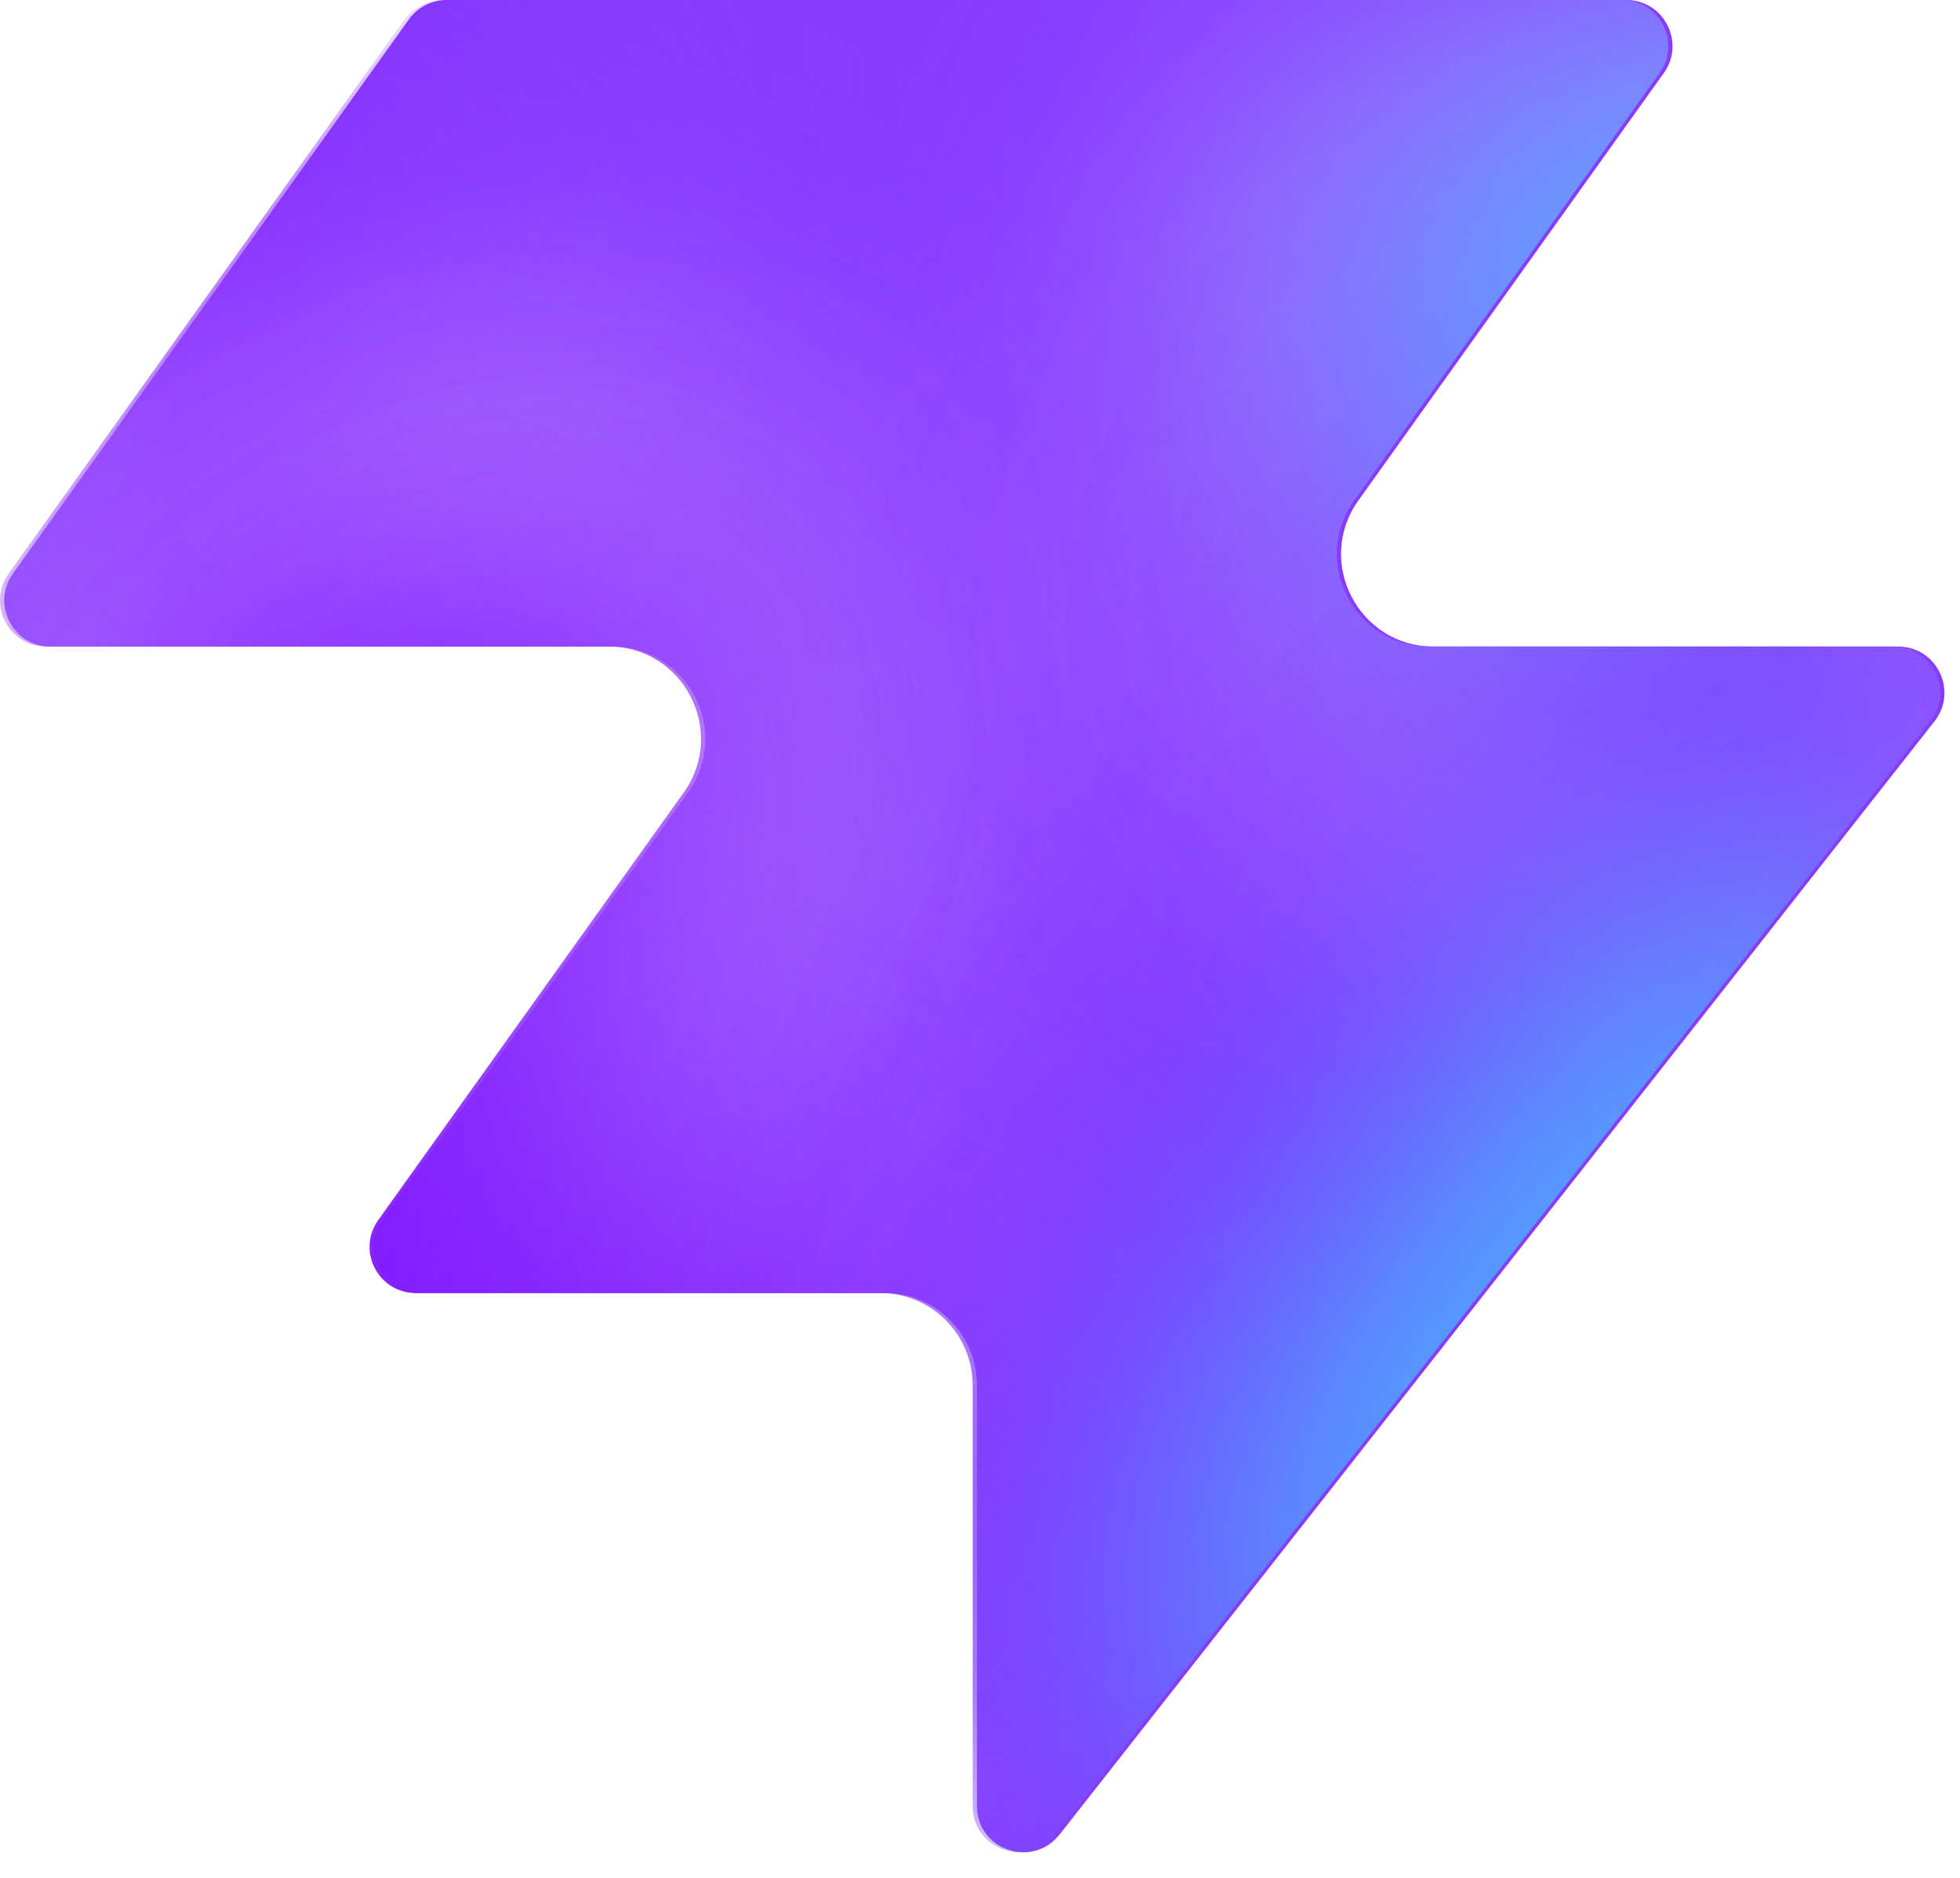
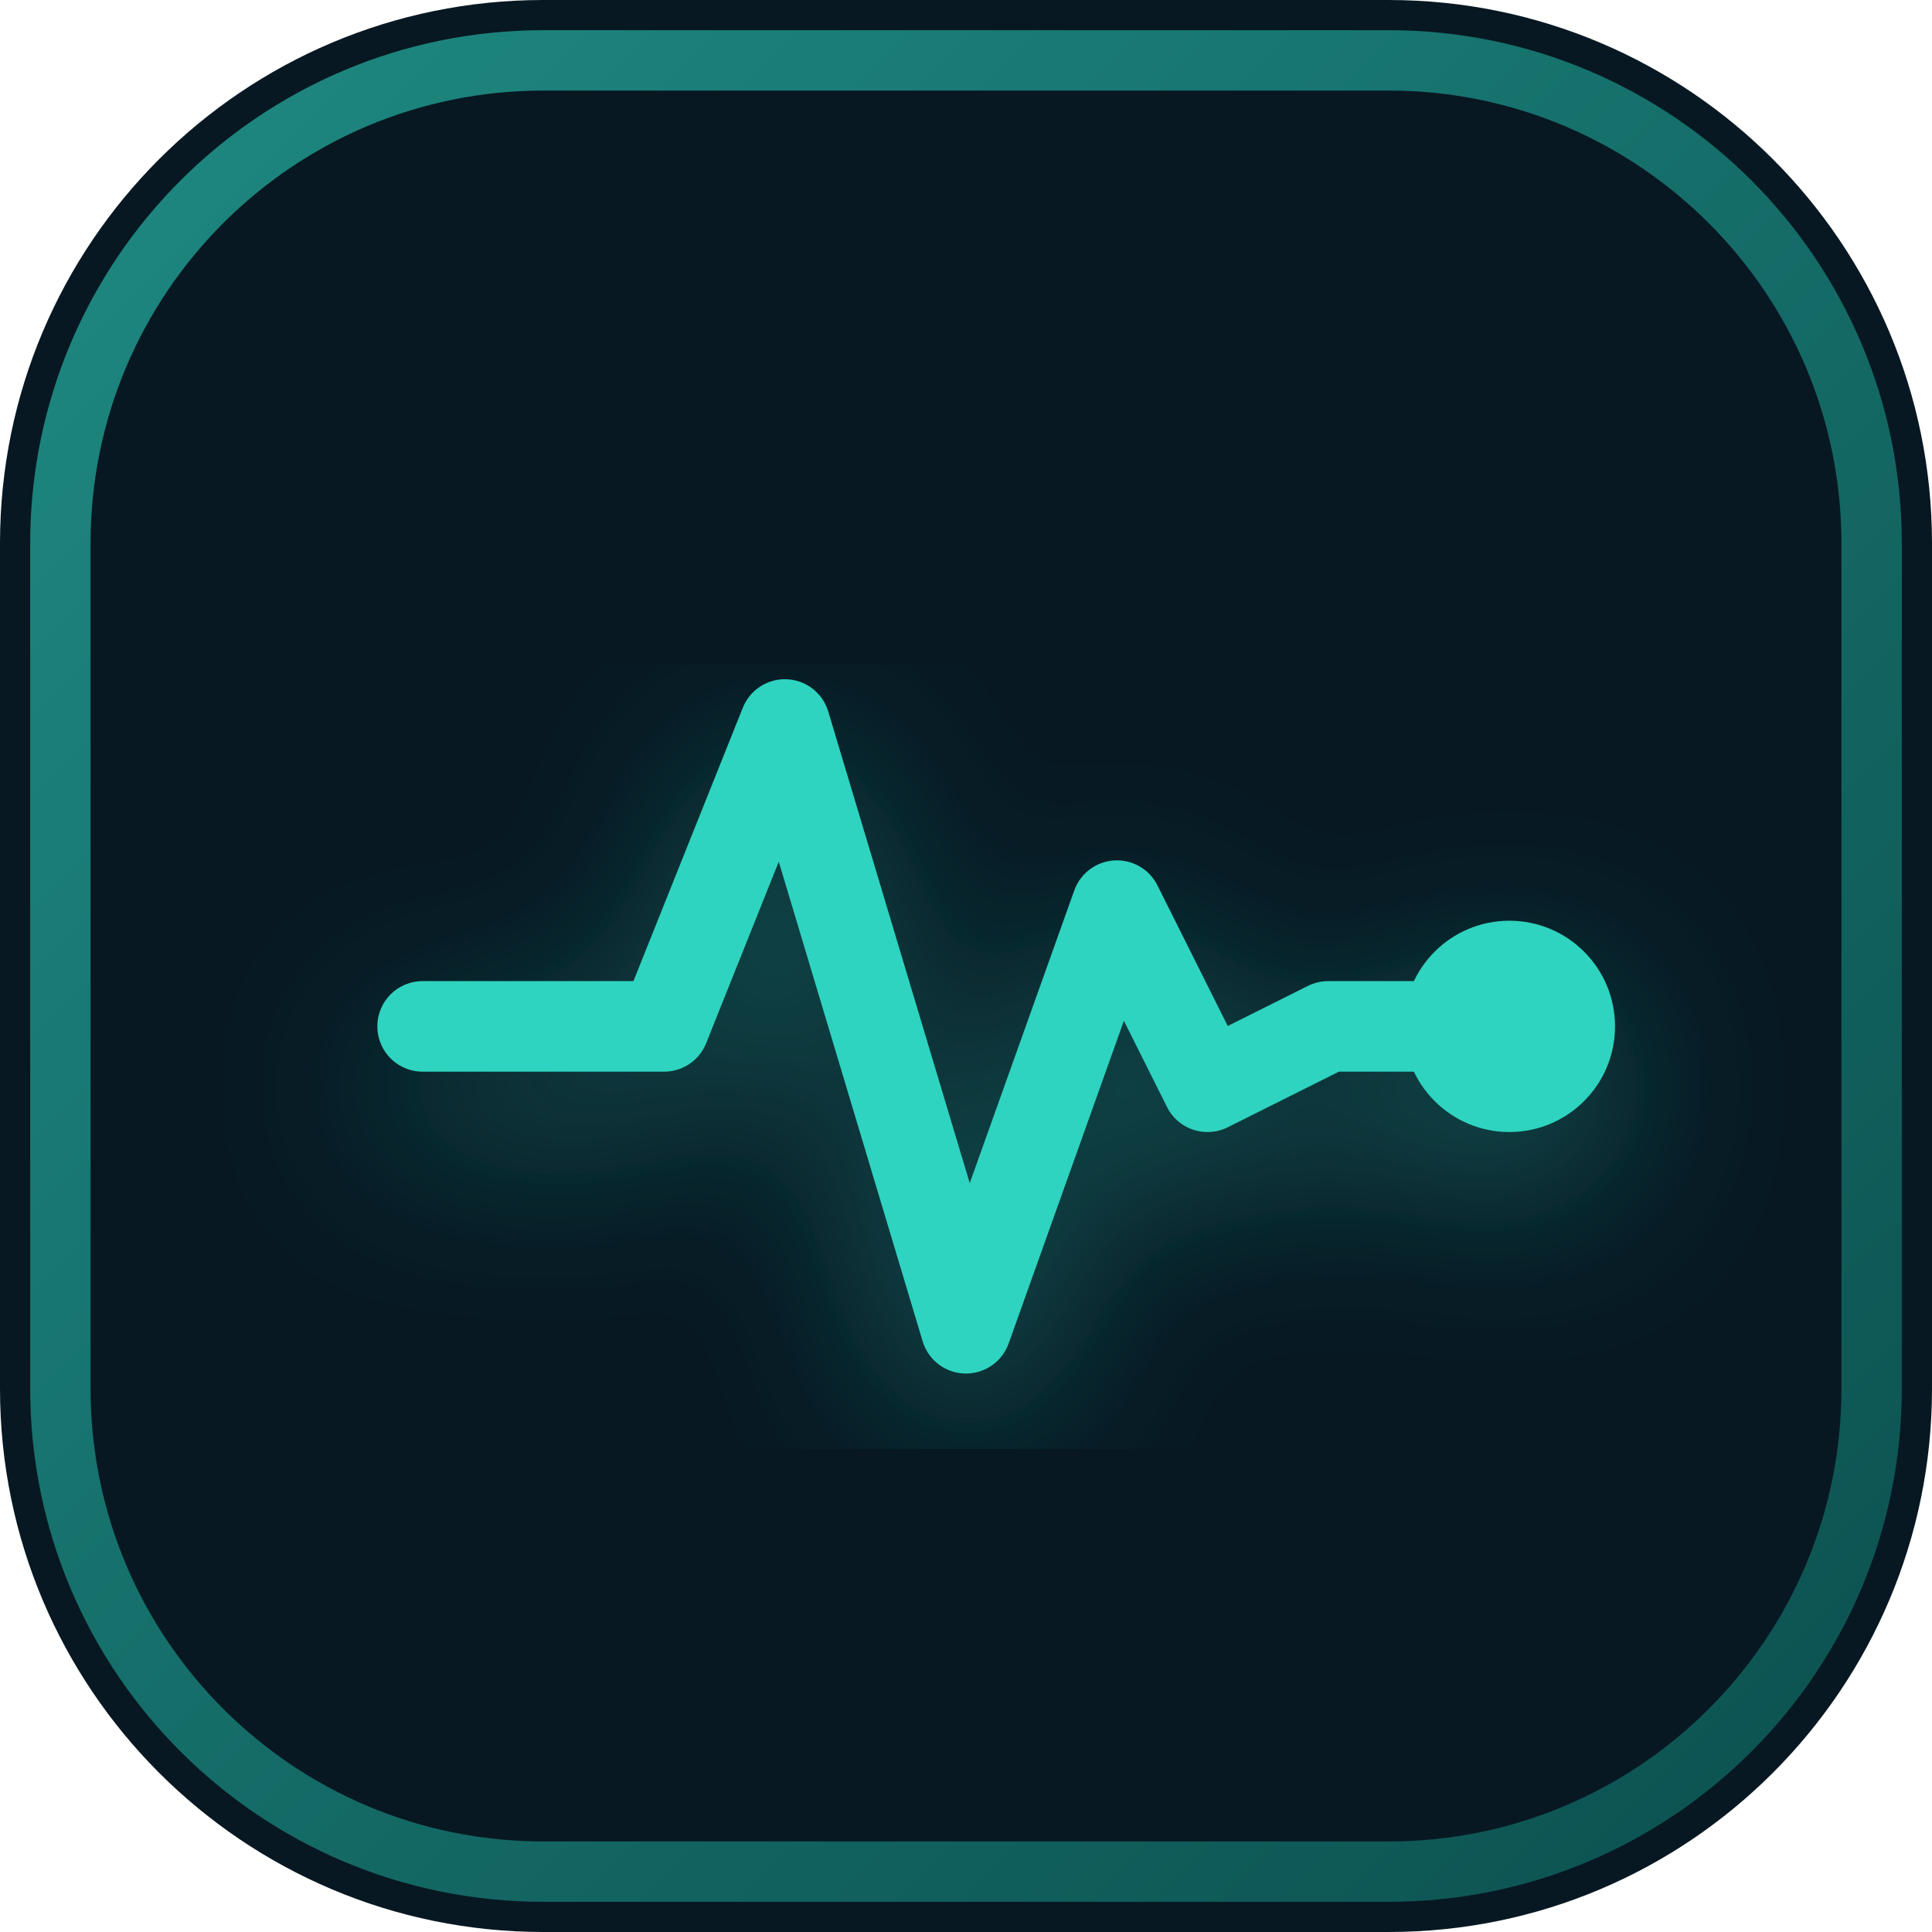
- <svg xmlns="http://www.w3.org/2000/svg" width="48" height="46" fill="none" viewBox="0 0 48 46">
-   <path fill="#863bff" d="M25.946 44.938c-.664.845-2.021.375-2.021-.698V33.937a2.26 2.26 0 0 0-2.262-2.262H10.287c-.92 0-1.456-1.04-.92-1.788l7.48-10.471c1.07-1.497 0-3.578-1.842-3.578H1.237c-.92 0-1.456-1.04-.92-1.788L10.013.474c.214-.297.556-.474.92-.474h28.894c.92 0 1.456 1.04.92 1.788l-7.48 10.471c-1.07 1.498 0 3.579 1.842 3.579h11.377c.943 0 1.473 1.088.89 1.83L25.947 44.94z" style="fill:#863bff;fill:color(display-p3 .525 .23 1);fill-opacity:1" />
-   <mask id="a" width="48" height="46" x="0" y="0" maskUnits="userSpaceOnUse" style="mask-type:alpha">
-     <path fill="#000" d="M25.842 44.938c-.664.844-2.021.375-2.021-.698V33.937a2.26 2.26 0 0 0-2.262-2.262H10.183c-.92 0-1.456-1.04-.92-1.788l7.48-10.471c1.07-1.498 0-3.579-1.842-3.579H1.133c-.92 0-1.456-1.04-.92-1.787L9.91.473c.214-.297.556-.474.92-.474h28.894c.92 0 1.456 1.04.92 1.788l-7.48 10.471c-1.07 1.498 0 3.578 1.842 3.578h11.377c.943 0 1.473 1.088.89 1.832L25.843 44.94z" style="fill:#000;fill-opacity:1" />
-   </mask>
-   <g mask="url(#a)">
-     <g filter="url(#b)">
-       <ellipse cx="5.508" cy="14.704" fill="#ede6ff" rx="5.508" ry="14.704" style="fill:#ede6ff;fill:color(display-p3 .927 .903 1);fill-opacity:1" transform="matrix(.00324 1 1 -.00324 -4.47 31.516)" />
-     </g>
-     <g filter="url(#c)">
-       <ellipse cx="10.399" cy="29.851" fill="#ede6ff" rx="10.399" ry="29.851" style="fill:#ede6ff;fill:color(display-p3 .927 .903 1);fill-opacity:1" transform="matrix(.00324 1 1 -.00324 -39.328 7.883)" />
-     </g>
-     <g filter="url(#d)">
-       <ellipse cx="5.508" cy="30.487" fill="#7e14ff" rx="5.508" ry="30.487" style="fill:#7e14ff;fill:color(display-p3 .492 .077 1);fill-opacity:1" transform="rotate(89.814 -25.913 -14.639)scale(1 -1)" />
-     </g>
-     <g filter="url(#e)">
-       <ellipse cx="5.508" cy="30.599" fill="#7e14ff" rx="5.508" ry="30.599" style="fill:#7e14ff;fill:color(display-p3 .492 .077 1);fill-opacity:1" transform="rotate(89.814 -32.644 -3.334)scale(1 -1)" />
-     </g>
-     <g filter="url(#f)">
-       <ellipse cx="5.508" cy="30.599" fill="#7e14ff" rx="5.508" ry="30.599" style="fill:#7e14ff;fill:color(display-p3 .492 .077 1);fill-opacity:1" transform="matrix(.00324 1 1 -.00324 -34.34 30.47)" />
-     </g>
-     <g filter="url(#g)">
-       <ellipse cx="14.072" cy="22.078" fill="#ede6ff" rx="14.072" ry="22.078" style="fill:#ede6ff;fill:color(display-p3 .927 .903 1);fill-opacity:1" transform="rotate(93.35 24.506 48.493)scale(-1 1)" />
-     </g>
-     <g filter="url(#h)">
-       <ellipse cx="3.47" cy="21.501" fill="#7e14ff" rx="3.47" ry="21.501" style="fill:#7e14ff;fill:color(display-p3 .492 .077 1);fill-opacity:1" transform="rotate(89.009 28.708 47.59)scale(-1 1)" />
-     </g>
-     <g filter="url(#i)">
-       <ellipse cx="3.47" cy="21.501" fill="#7e14ff" rx="3.47" ry="21.501" style="fill:#7e14ff;fill:color(display-p3 .492 .077 1);fill-opacity:1" transform="rotate(89.009 28.708 47.59)scale(-1 1)" />
-     </g>
-     <g filter="url(#j)">
-       <ellipse cx=".387" cy="8.972" fill="#7e14ff" rx="4.407" ry="29.108" style="fill:#7e14ff;fill:color(display-p3 .492 .077 1);fill-opacity:1" transform="rotate(39.51 .387 8.972)" />
-     </g>
-     <g filter="url(#k)">
-       <ellipse cx="47.523" cy="-6.092" fill="#7e14ff" rx="4.407" ry="29.108" style="fill:#7e14ff;fill:color(display-p3 .492 .077 1);fill-opacity:1" transform="rotate(37.892 47.523 -6.092)" />
-     </g>
-     <g filter="url(#l)">
-       <ellipse cx="41.412" cy="6.333" fill="#47bfff" rx="5.971" ry="9.665" style="fill:#47bfff;fill:color(display-p3 .28 .748 1);fill-opacity:1" transform="rotate(37.892 41.412 6.333)" />
-     </g>
-     <g filter="url(#m)">
-       <ellipse cx="-1.879" cy="38.332" fill="#7e14ff" rx="4.407" ry="29.108" style="fill:#7e14ff;fill:color(display-p3 .492 .077 1);fill-opacity:1" transform="rotate(37.892 -1.88 38.332)" />
-     </g>
-     <g filter="url(#n)">
-       <ellipse cx="-1.879" cy="38.332" fill="#7e14ff" rx="4.407" ry="29.108" style="fill:#7e14ff;fill:color(display-p3 .492 .077 1);fill-opacity:1" transform="rotate(37.892 -1.88 38.332)" />
-     </g>
-     <g filter="url(#o)">
-       <ellipse cx="35.651" cy="29.907" fill="#7e14ff" rx="4.407" ry="29.108" style="fill:#7e14ff;fill:color(display-p3 .492 .077 1);fill-opacity:1" transform="rotate(37.892 35.651 29.907)" />
-     </g>
-     <g filter="url(#p)">
-       <ellipse cx="38.418" cy="32.4" fill="#47bfff" rx="5.971" ry="15.297" style="fill:#47bfff;fill:color(display-p3 .28 .748 1);fill-opacity:1" transform="rotate(37.892 38.418 32.4)" />
-     </g>
-   </g>
+ <svg xmlns="http://www.w3.org/2000/svg" viewBox="0 0 64 64" fill="none">
  <defs>
-     <filter id="b" width="60.045" height="41.654" x="-19.77" y="16.149" color-interpolation-filters="sRGB" filterUnits="userSpaceOnUse">
-       <feFlood flood-opacity="0" result="BackgroundImageFix" />
-       <feBlend in="SourceGraphic" in2="BackgroundImageFix" result="shape" />
-       <feGaussianBlur result="effect1_foregroundBlur_2002_17158" stdDeviation="7.659" />
-     </filter>
-     <filter id="c" width="90.34" height="51.437" x="-54.613" y="-7.533" color-interpolation-filters="sRGB" filterUnits="userSpaceOnUse">
-       <feFlood flood-opacity="0" result="BackgroundImageFix" />
-       <feBlend in="SourceGraphic" in2="BackgroundImageFix" result="shape" />
-       <feGaussianBlur result="effect1_foregroundBlur_2002_17158" stdDeviation="7.659" />
-     </filter>
-     <filter id="d" width="79.355" height="29.4" x="-49.64" y="2.03" color-interpolation-filters="sRGB" filterUnits="userSpaceOnUse">
-       <feFlood flood-opacity="0" result="BackgroundImageFix" />
-       <feBlend in="SourceGraphic" in2="BackgroundImageFix" result="shape" />
-       <feGaussianBlur result="effect1_foregroundBlur_2002_17158" stdDeviation="4.596" />
-     </filter>
-     <filter id="e" width="79.579" height="29.4" x="-45.045" y="20.029" color-interpolation-filters="sRGB" filterUnits="userSpaceOnUse">
-       <feFlood flood-opacity="0" result="BackgroundImageFix" />
-       <feBlend in="SourceGraphic" in2="BackgroundImageFix" result="shape" />
-       <feGaussianBlur result="effect1_foregroundBlur_2002_17158" stdDeviation="4.596" />
-     </filter>
-     <filter id="f" width="79.579" height="29.4" x="-43.513" y="21.178" color-interpolation-filters="sRGB" filterUnits="userSpaceOnUse">
-       <feFlood flood-opacity="0" result="BackgroundImageFix" />
-       <feBlend in="SourceGraphic" in2="BackgroundImageFix" result="shape" />
-       <feGaussianBlur result="effect1_foregroundBlur_2002_17158" stdDeviation="4.596" />
-     </filter>
-     <filter id="g" width="74.749" height="58.852" x="15.756" y="-17.901" color-interpolation-filters="sRGB" filterUnits="userSpaceOnUse">
-       <feFlood flood-opacity="0" result="BackgroundImageFix" />
-       <feBlend in="SourceGraphic" in2="BackgroundImageFix" result="shape" />
-       <feGaussianBlur result="effect1_foregroundBlur_2002_17158" stdDeviation="7.659" />
-     </filter>
-     <filter id="h" width="61.377" height="25.362" x="23.548" y="2.284" color-interpolation-filters="sRGB" filterUnits="userSpaceOnUse">
-       <feFlood flood-opacity="0" result="BackgroundImageFix" />
-       <feBlend in="SourceGraphic" in2="BackgroundImageFix" result="shape" />
-       <feGaussianBlur result="effect1_foregroundBlur_2002_17158" stdDeviation="4.596" />
-     </filter>
-     <filter id="i" width="61.377" height="25.362" x="23.548" y="2.284" color-interpolation-filters="sRGB" filterUnits="userSpaceOnUse">
-       <feFlood flood-opacity="0" result="BackgroundImageFix" />
-       <feBlend in="SourceGraphic" in2="BackgroundImageFix" result="shape" />
-       <feGaussianBlur result="effect1_foregroundBlur_2002_17158" stdDeviation="4.596" />
-     </filter>
-     <filter id="j" width="56.045" height="63.649" x="-27.636" y="-22.853" color-interpolation-filters="sRGB" filterUnits="userSpaceOnUse">
-       <feFlood flood-opacity="0" result="BackgroundImageFix" />
-       <feBlend in="SourceGraphic" in2="BackgroundImageFix" result="shape" />
-       <feGaussianBlur result="effect1_foregroundBlur_2002_17158" stdDeviation="4.596" />
-     </filter>
-     <filter id="k" width="54.814" height="64.646" x="20.116" y="-38.415" color-interpolation-filters="sRGB" filterUnits="userSpaceOnUse">
-       <feFlood flood-opacity="0" result="BackgroundImageFix" />
-       <feBlend in="SourceGraphic" in2="BackgroundImageFix" result="shape" />
-       <feGaussianBlur result="effect1_foregroundBlur_2002_17158" stdDeviation="4.596" />
-     </filter>
-     <filter id="l" width="33.541" height="35.313" x="24.641" y="-11.323" color-interpolation-filters="sRGB" filterUnits="userSpaceOnUse">
-       <feFlood flood-opacity="0" result="BackgroundImageFix" />
-       <feBlend in="SourceGraphic" in2="BackgroundImageFix" result="shape" />
-       <feGaussianBlur result="effect1_foregroundBlur_2002_17158" stdDeviation="4.596" />
-     </filter>
-     <filter id="m" width="54.814" height="64.646" x="-29.286" y="6.009" color-interpolation-filters="sRGB" filterUnits="userSpaceOnUse">
-       <feFlood flood-opacity="0" result="BackgroundImageFix" />
-       <feBlend in="SourceGraphic" in2="BackgroundImageFix" result="shape" />
-       <feGaussianBlur result="effect1_foregroundBlur_2002_17158" stdDeviation="4.596" />
-     </filter>
-     <filter id="n" width="54.814" height="64.646" x="-29.286" y="6.009" color-interpolation-filters="sRGB" filterUnits="userSpaceOnUse">
-       <feFlood flood-opacity="0" result="BackgroundImageFix" />
-       <feBlend in="SourceGraphic" in2="BackgroundImageFix" result="shape" />
-       <feGaussianBlur result="effect1_foregroundBlur_2002_17158" stdDeviation="4.596" />
-     </filter>
-     <filter id="o" width="54.814" height="64.646" x="8.244" y="-2.416" color-interpolation-filters="sRGB" filterUnits="userSpaceOnUse">
-       <feFlood flood-opacity="0" result="BackgroundImageFix" />
-       <feBlend in="SourceGraphic" in2="BackgroundImageFix" result="shape" />
-       <feGaussianBlur result="effect1_foregroundBlur_2002_17158" stdDeviation="4.596" />
-     </filter>
-     <filter id="p" width="39.409" height="43.623" x="18.713" y="10.588" color-interpolation-filters="sRGB" filterUnits="userSpaceOnUse">
-       <feFlood flood-opacity="0" result="BackgroundImageFix" />
-       <feBlend in="SourceGraphic" in2="BackgroundImageFix" result="shape" />
-       <feGaussianBlur result="effect1_foregroundBlur_2002_17158" stdDeviation="4.596" />
+     <linearGradient id="sm-grad" x1="0%" y1="0%" x2="100%" y2="100%">
+       <stop offset="0%" stop-color="#2dd4bf" />
+       <stop offset="100%" stop-color="#0f766e" />
+     </linearGradient>
+     <filter id="sm-glow" x="-20%" y="-20%" width="140%" height="140%">
+       <feDropShadow dx="0" dy="2" stdDeviation="3" flood-color="#2dd4bf" flood-opacity="0.35" />
    </filter>
  </defs>
+   <rect width="64" height="64" rx="18" fill="#071822" />
+   <rect x="2" y="2" width="60" height="60" rx="16" stroke="url(#sm-grad)" stroke-width="2" stroke-opacity="0.6" />
+   <g filter="url(#sm-glow)">
+     <path d="M14 34h8l4-10 6 20 5-14 3 6 4-2h6" stroke="#2dd4bf" stroke-width="3" stroke-linecap="round" stroke-linejoin="round" />
+     <circle cx="50" cy="34" r="3.5" fill="#2dd4bf" />
+   </g>
</svg>
